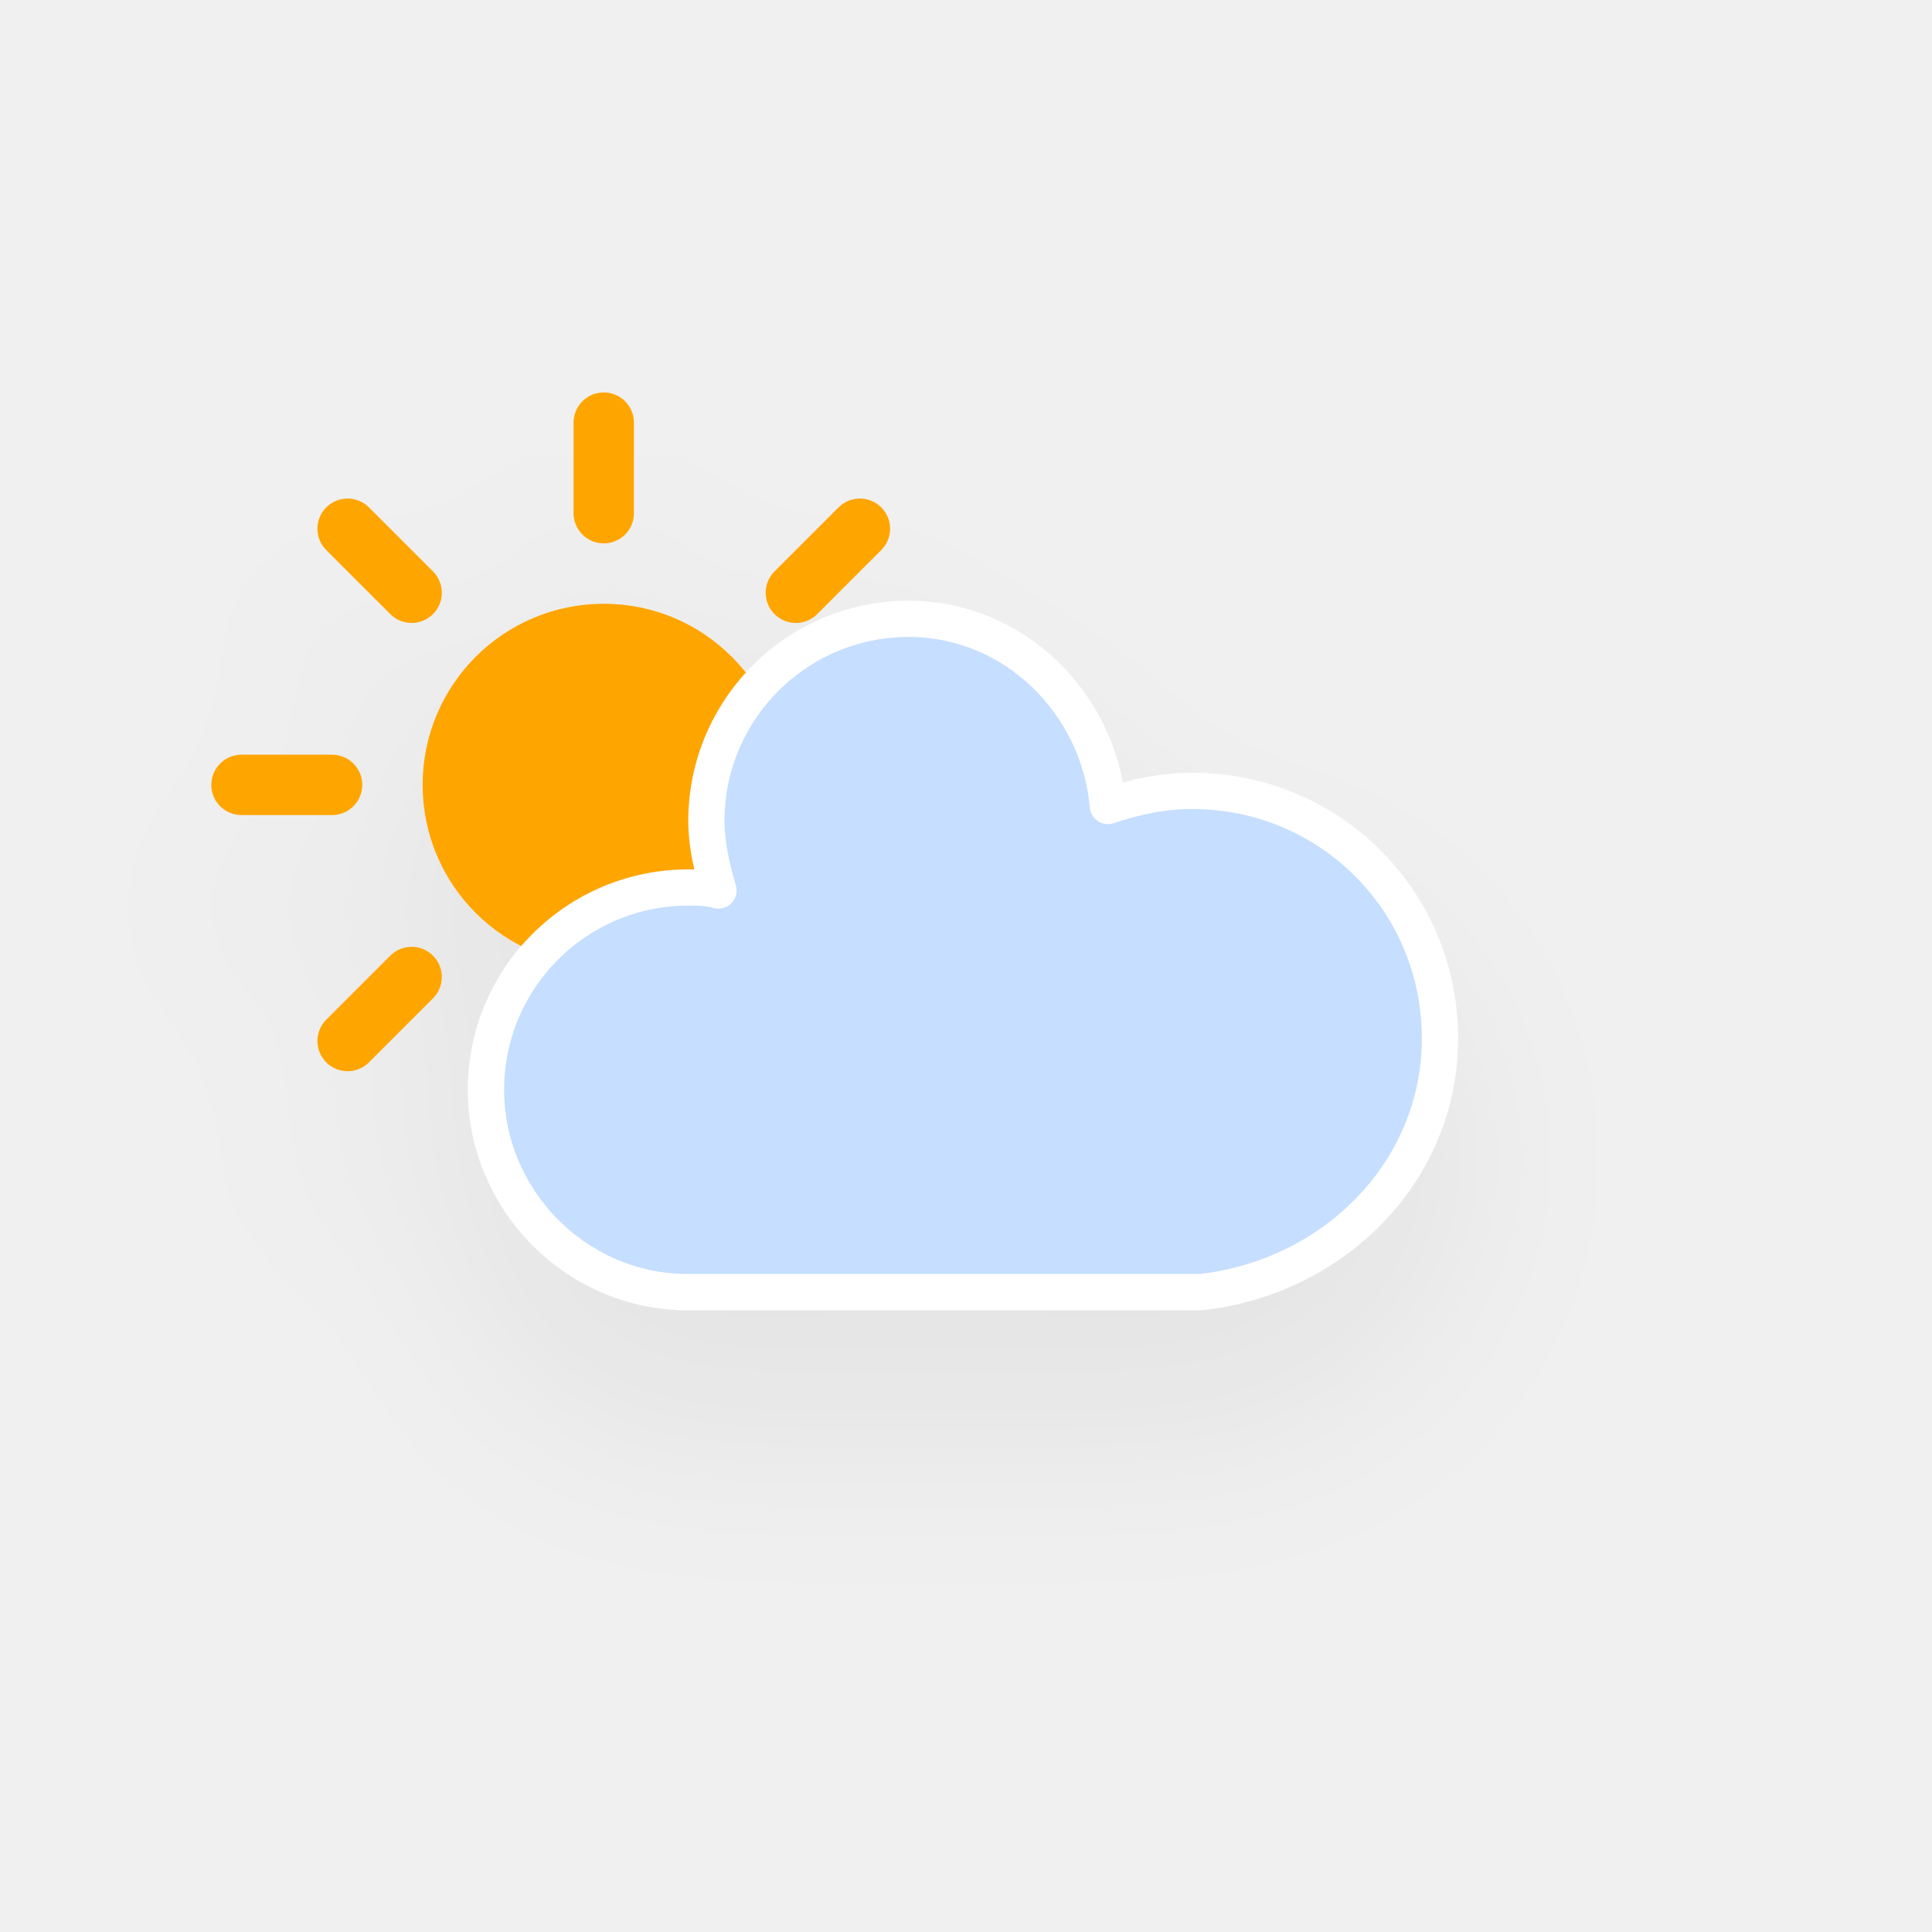
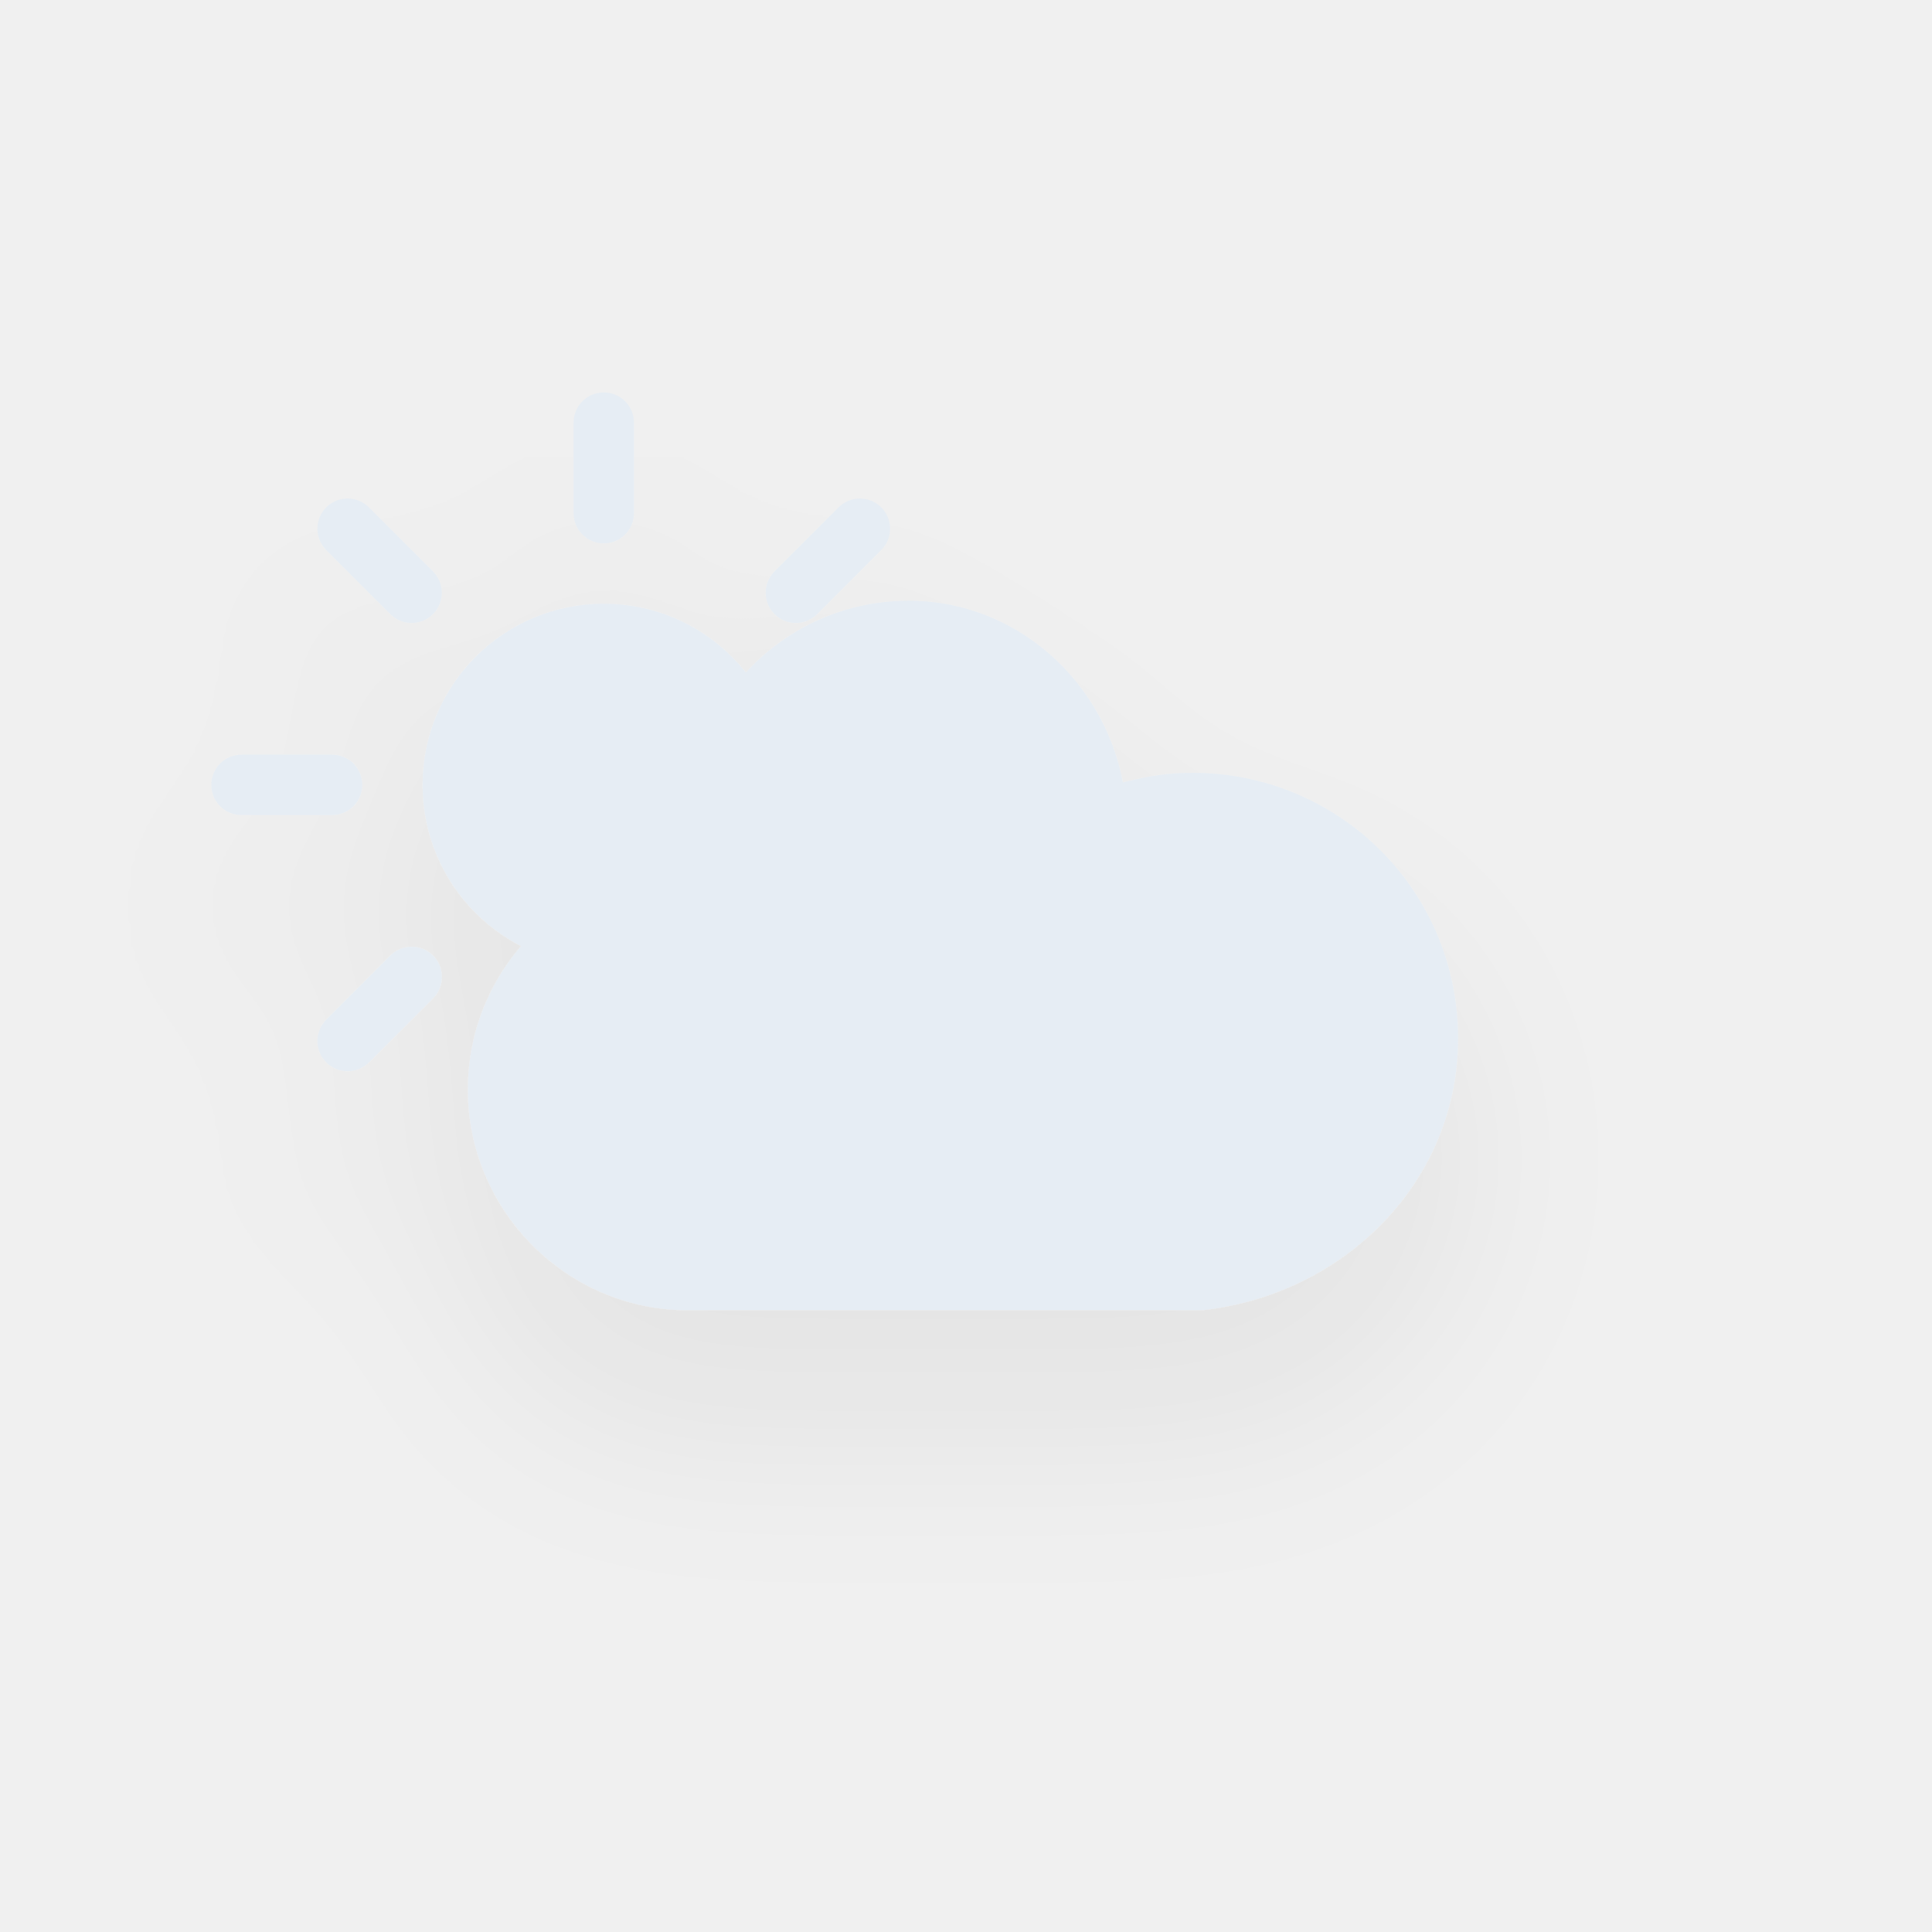
<svg xmlns="http://www.w3.org/2000/svg" version="1.1" width="64" height="64" viewbox="0 0 64 64">
  <defs>
    <filter id="blur" width="200%" height="200%">
      <feGaussianBlur in="SourceAlpha" stdDeviation="3" />
      <feOffset dx="0" dy="4" result="offsetblur" />
      <feComponentTransfer>
        <feFuncA type="linear" slope="0.05" />
      </feComponentTransfer>
      <feMerge>
        <feMergeNode />
        <feMergeNode in="SourceGraphic" />
      </feMerge>
    </filter>
    <style type="text/css">
/*
** CLOUDS
*/
@keyframes am-weather-cloud-2 {
  0% {
    -webkit-transform: translate(0px,0px);
       -moz-transform: translate(0px,0px);
        -ms-transform: translate(0px,0px);
            transform: translate(0px,0px);
  }

  50% {
    -webkit-transform: translate(2px,0px);
       -moz-transform: translate(2px,0px);
        -ms-transform: translate(2px,0px);
            transform: translate(2px,0px);
  }

  100% {
    -webkit-transform: translate(0px,0px);
       -moz-transform: translate(0px,0px);
        -ms-transform: translate(0px,0px);
            transform: translate(0px,0px);
  }
}

.am-weather-cloud-2 {
  -webkit-animation-name: am-weather-cloud-2;
     -moz-animation-name: am-weather-cloud-2;
          animation-name: am-weather-cloud-2;
  -webkit-animation-duration: 3s;
     -moz-animation-duration: 3s;
          animation-duration: 3s;
  -webkit-animation-timing-function: linear;
     -moz-animation-timing-function: linear;
          animation-timing-function: linear;
  -webkit-animation-iteration-count: infinite;
     -moz-animation-iteration-count: infinite;
          animation-iteration-count: infinite;
}

/*
** SUN
*/
@keyframes am-weather-sun {
  0% {
    -webkit-transform: rotate(0deg);
       -moz-transform: rotate(0deg);
        -ms-transform: rotate(0deg);
            transform: rotate(0deg);
  }

  100% {
    -webkit-transform: rotate(360deg);
       -moz-transform: rotate(360deg);
        -ms-transform: rotate(360deg);
            transform: rotate(360deg);
  }
}

.am-weather-sun {
  -webkit-animation-name: am-weather-sun;
     -moz-animation-name: am-weather-sun;
      -ms-animation-name: am-weather-sun;
          animation-name: am-weather-sun;
  -webkit-animation-duration: 9s;
     -moz-animation-duration: 9s;
      -ms-animation-duration: 9s;
          animation-duration: 9s;
  -webkit-animation-timing-function: linear;
     -moz-animation-timing-function: linear;
      -ms-animation-timing-function: linear;
          animation-timing-function: linear;
  -webkit-animation-iteration-count: infinite;
     -moz-animation-iteration-count: infinite;
      -ms-animation-iteration-count: infinite;
          animation-iteration-count: infinite;
}

@keyframes am-weather-sun-shiny {
  0% {
    stroke-dasharray: 3px 10px;
    stroke-dashoffset: 0px;
  }

  50% {
    stroke-dasharray: 0.1px 10px;
    stroke-dashoffset: -1px;
  }

  100% {
    stroke-dasharray: 3px 10px;
    stroke-dashoffset: 0px;
  }
}

.am-weather-sun-shiny line {
  -webkit-animation-name: am-weather-sun-shiny;
     -moz-animation-name: am-weather-sun-shiny;
      -ms-animation-name: am-weather-sun-shiny;
          animation-name: am-weather-sun-shiny;
  -webkit-animation-duration: 2s;
     -moz-animation-duration: 2s;
      -ms-animation-duration: 2s;
          animation-duration: 2s;
  -webkit-animation-timing-function: linear;
     -moz-animation-timing-function: linear;
      -ms-animation-timing-function: linear;
          animation-timing-function: linear;
  -webkit-animation-iteration-count: infinite;
     -moz-animation-iteration-count: infinite;
      -ms-animation-iteration-count: infinite;
          animation-iteration-count: infinite;
}
        </style>
  </defs>
  <g filter="url(#blur)" id="cloudy-day-1">
    <g transform="translate(20,10)">
      <g transform="translate(0,16)">
        <g class="am-weather-sun">
          <g>
-             <line fill="none" stroke="orange" stroke-linecap="round" stroke-width="2" transform="translate(0,9)" x1="0" x2="0" y1="0" y2="3" />
+             <line fill="none" stroke="#E6EDF4" stroke-linecap="round" stroke-width="2" transform="translate(0,9)" x1="0" x2="0" y1="0" y2="3" />
          </g>
          <g transform="rotate(45)">
-             <line fill="none" stroke="orange" stroke-linecap="round" stroke-width="2" transform="translate(0,9)" x1="0" x2="0" y1="0" y2="3" />
+             <line fill="none" stroke="#E6EDF4" stroke-linecap="round" stroke-width="2" transform="translate(0,9)" x1="0" x2="0" y1="0" y2="3" />
          </g>
          <g transform="rotate(90)">
-             <line fill="none" stroke="orange" stroke-linecap="round" stroke-width="2" transform="translate(0,9)" x1="0" x2="0" y1="0" y2="3" />
+             <line fill="none" stroke="#E6EDF4" stroke-linecap="round" stroke-width="2" transform="translate(0,9)" x1="0" x2="0" y1="0" y2="3" />
          </g>
          <g transform="rotate(135)">
-             <line fill="none" stroke="orange" stroke-linecap="round" stroke-width="2" transform="translate(0,9)" x1="0" x2="0" y1="0" y2="3" />
+             <line fill="none" stroke="#E6EDF4" stroke-linecap="round" stroke-width="2" transform="translate(0,9)" x1="0" x2="0" y1="0" y2="3" />
          </g>
          <g transform="rotate(180)">
-             <line fill="none" stroke="orange" stroke-linecap="round" stroke-width="2" transform="translate(0,9)" x1="0" x2="0" y1="0" y2="3" />
+             <line fill="none" stroke="#E6EDF4" stroke-linecap="round" stroke-width="2" transform="translate(0,9)" x1="0" x2="0" y1="0" y2="3" />
          </g>
          <g transform="rotate(225)">
-             <line fill="none" stroke="orange" stroke-linecap="round" stroke-width="2" transform="translate(0,9)" x1="0" x2="0" y1="0" y2="3" />
+             <line fill="none" stroke="#E6EDF4" stroke-linecap="round" stroke-width="2" transform="translate(0,9)" x1="0" x2="0" y1="0" y2="3" />
          </g>
          <g transform="rotate(270)">
-             <line fill="none" stroke="orange" stroke-linecap="round" stroke-width="2" transform="translate(0,9)" x1="0" x2="0" y1="0" y2="3" />
+             <line fill="none" stroke="#E6EDF4" stroke-linecap="round" stroke-width="2" transform="translate(0,9)" x1="0" x2="0" y1="0" y2="3" />
          </g>
          <g transform="rotate(315)">
-             <line fill="none" stroke="orange" stroke-linecap="round" stroke-width="2" transform="translate(0,9)" x1="0" x2="0" y1="0" y2="3" />
+             <line fill="none" stroke="#E6EDF4" stroke-linecap="round" stroke-width="2" transform="translate(0,9)" x1="0" x2="0" y1="0" y2="3" />
          </g>
        </g>
-         <circle cx="0" cy="0" fill="orange" r="5" stroke="orange" stroke-width="2" />
+         <circle cx="0" cy="0" fill="#E6EDF4" r="5" stroke="#E6EDF4" stroke-width="2" />
      </g>
      <g class="am-weather-cloud-2">
-         <path d="M47.7,35.4c0-4.6-3.7-8.2-8.2-8.2c-1,0-1.9,0.2-2.8,0.5c-0.3-3.4-3.1-6.2-6.6-6.2c-3.7,0-6.7,3-6.7,6.7c0,0.8,0.2,1.6,0.4,2.3    c-0.3-0.1-0.7-0.1-1-0.1c-3.7,0-6.7,3-6.7,6.7c0,3.6,2.9,6.6,6.5,6.7l17.2,0C44.2,43.3,47.7,39.8,47.7,35.4z" fill="#C6DEFF" stroke="white" stroke-linejoin="round" stroke-width="1.2" transform="translate(-20,-11)" />
+         <path d="M47.7,35.4c0-4.6-3.7-8.2-8.2-8.2c-1,0-1.9,0.2-2.8,0.5c-0.3-3.4-3.1-6.2-6.6-6.2c-3.7,0-6.7,3-6.7,6.7c0,0.8,0.2,1.6,0.4,2.3    c-0.3-0.1-0.7-0.1-1-0.1c-3.7,0-6.7,3-6.7,6.7c0,3.6,2.9,6.6,6.5,6.7l17.2,0C44.2,43.3,47.7,39.8,47.7,35.4z" fill="#E6EDF4" stroke="#E6EDF4" stroke-linejoin="round" stroke-width="1.2" transform="translate(-20,-11)" />
      </g>
    </g>
  </g>
</svg>
